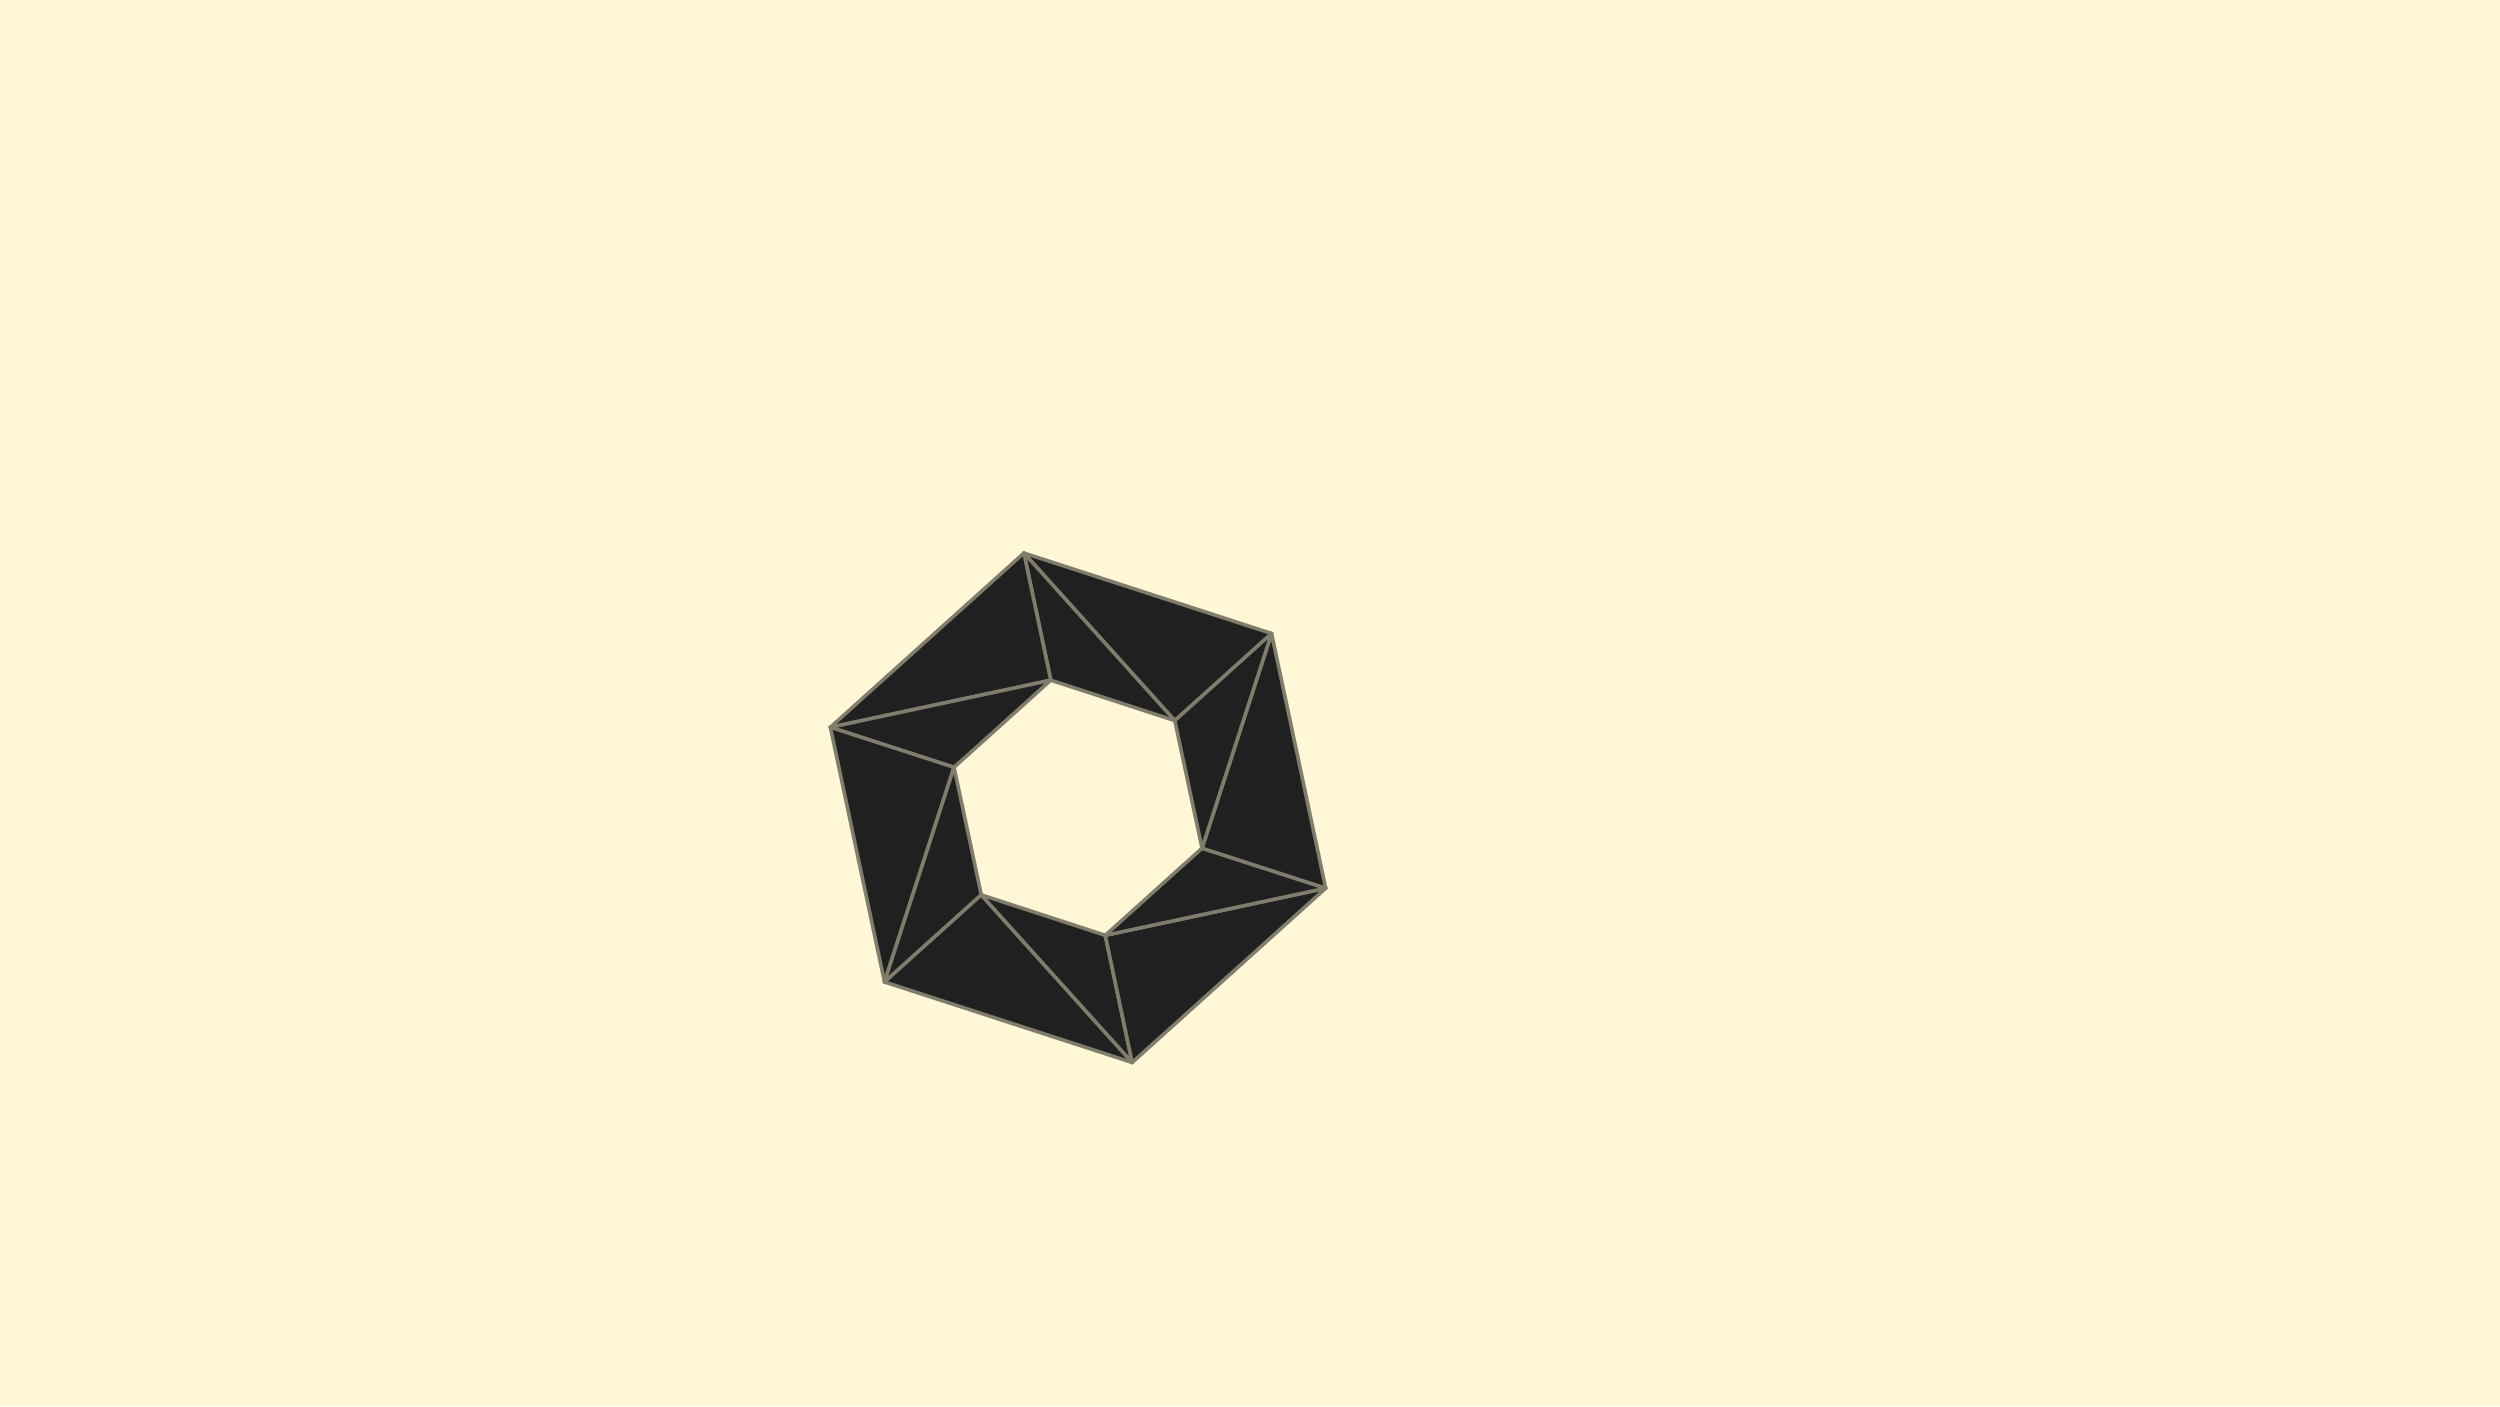
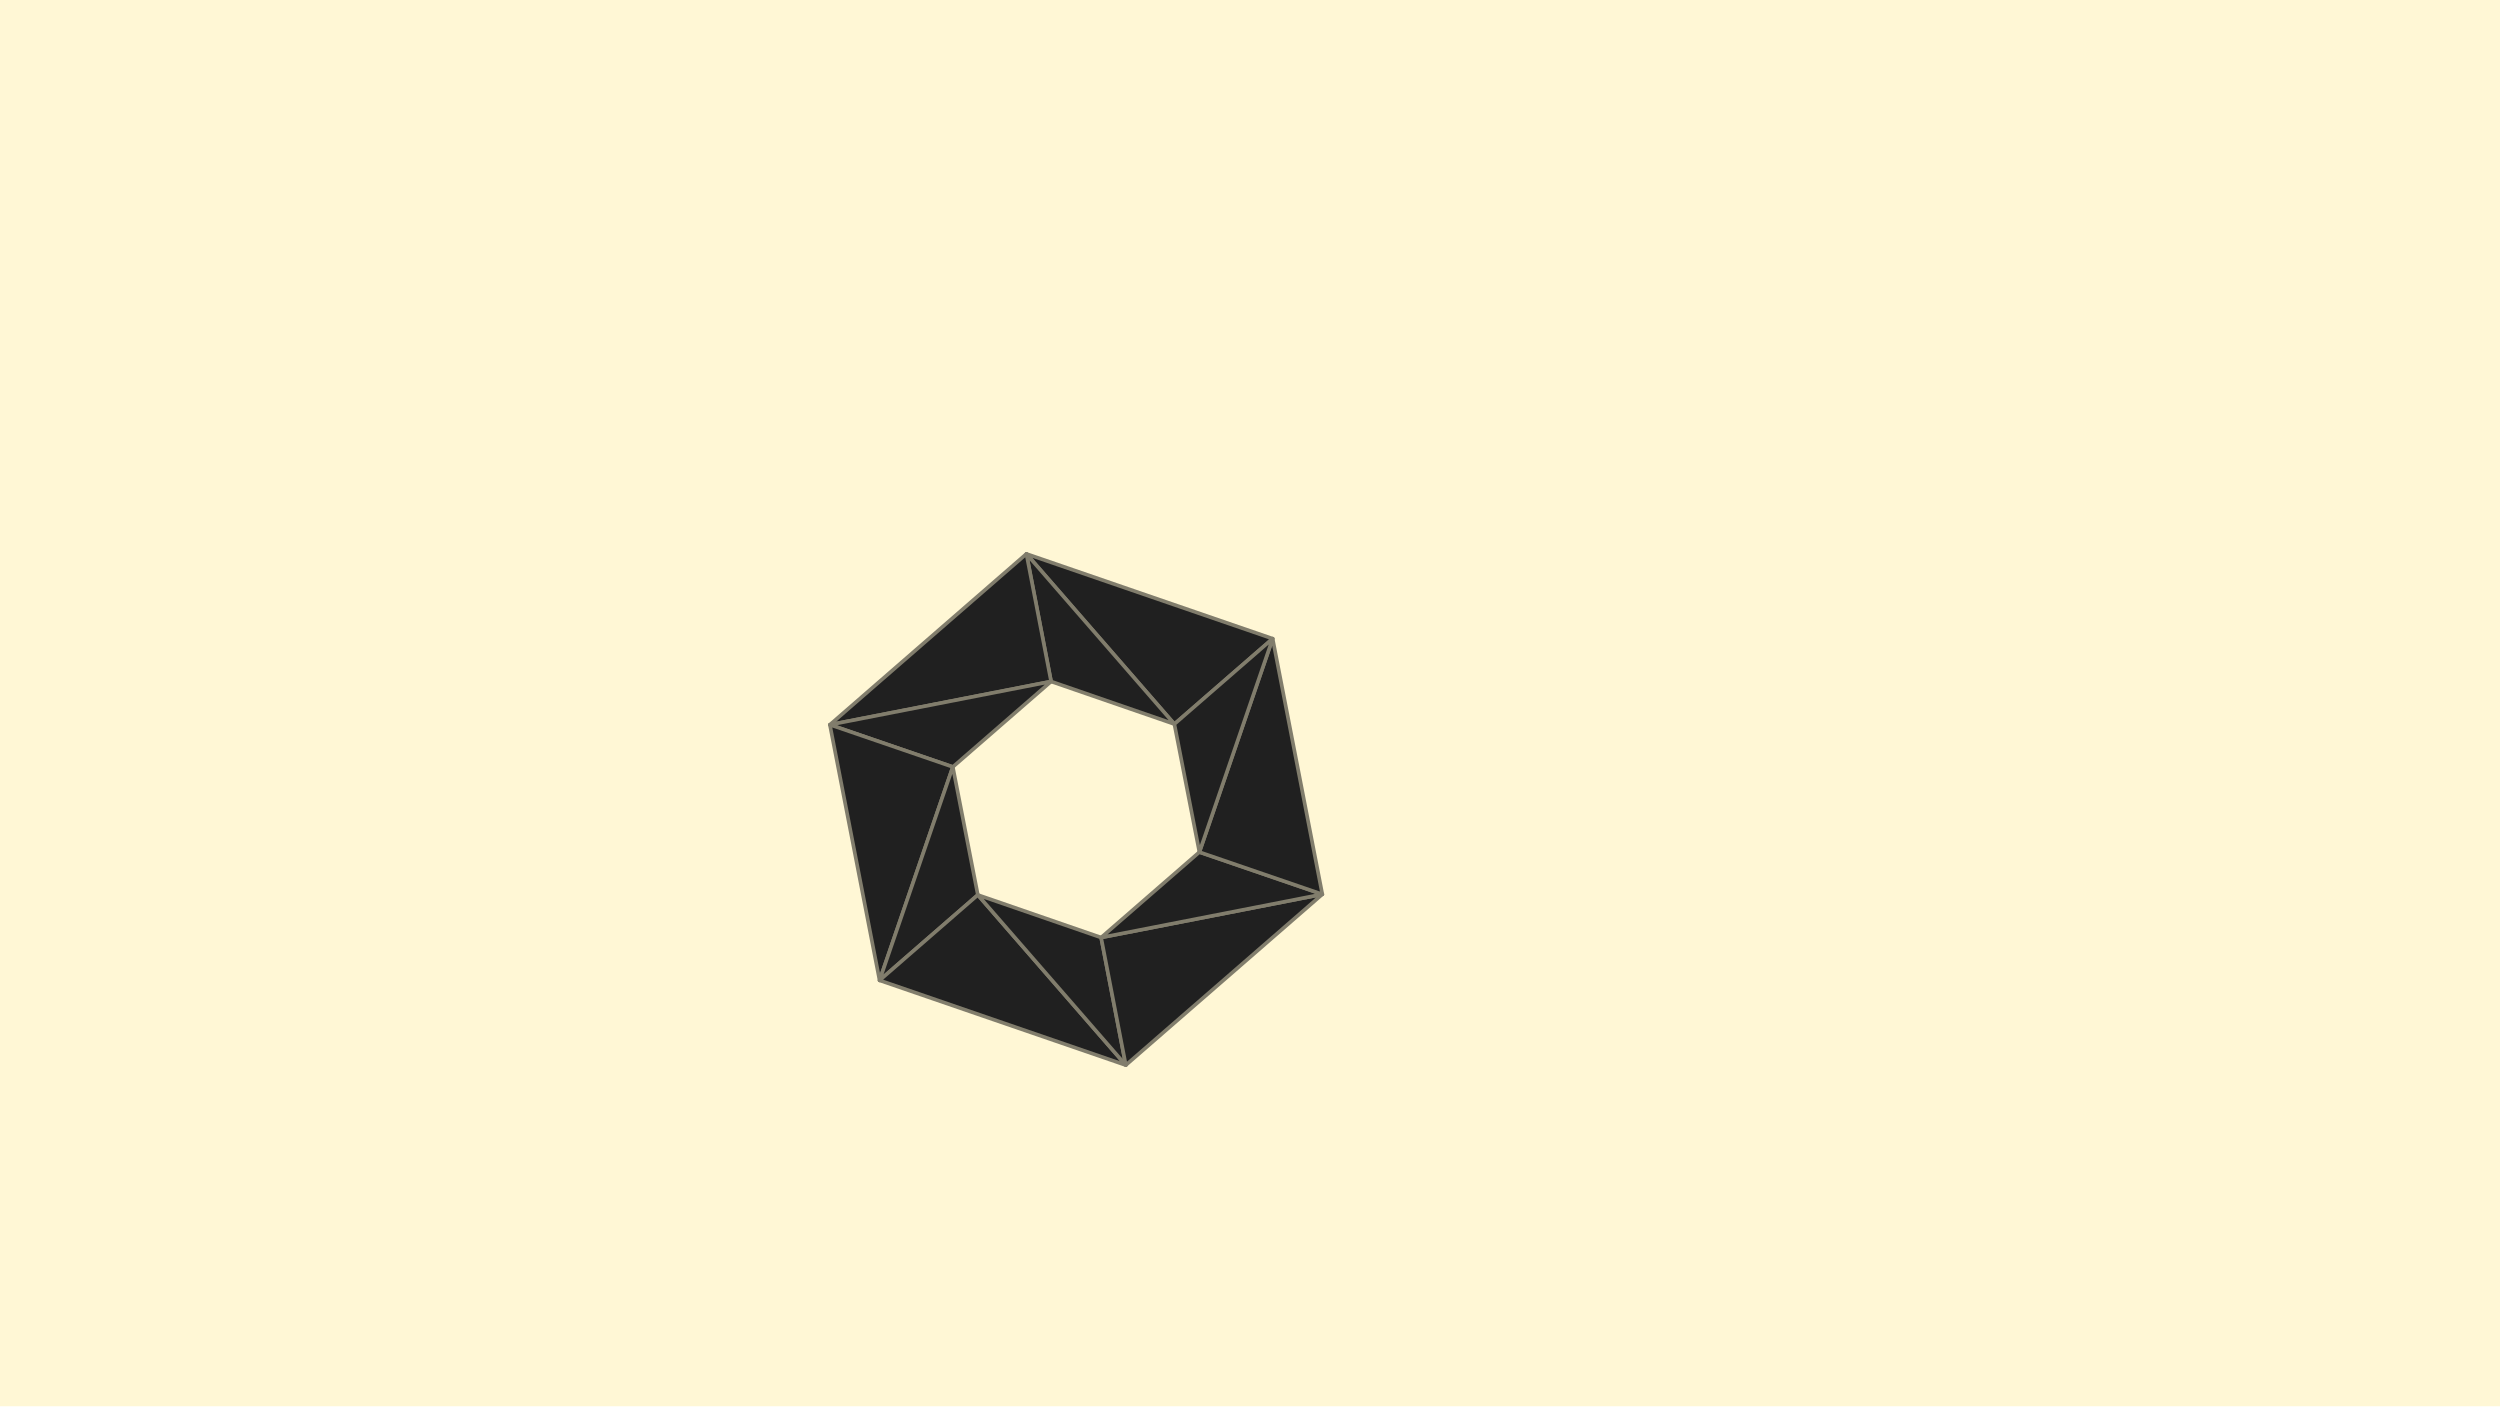
- <svg xmlns="http://www.w3.org/2000/svg" viewBox="0 0 720 405">
+ <svg xmlns="http://www.w3.org/2000/svg" width="720" height="405" viewBox="0 0 720 405">
  <rect id="background" x="0" y="0" width="720.0" height="405.0" stroke="none" fill="#fff7d5" />
  <g transform="translate(360, 202.5) scale(1, -1) rotate(0.0) translate(0.0, 0.0)">
-     <g id="example" transform="translate(-49.52691, -30.13246) rotate(42.0) scale(150, 150)">
-       <g id="1a8a8f7c" stroke-width="0.007" stroke-opacity="1" stroke="#817d6c" stroke-linejoin="round" stroke-linecap="round" fill-opacity="1" fill="#202020">
+     <g id="example" transform="translate(-50.08076, -30.63818) rotate(41.0) scale(150, 150)">
+       <g id="2353b3e6" stroke-width="0.007" stroke-opacity="1" stroke="#817d6c" stroke-linejoin="round" stroke-linecap="round" fill-opacity="1" fill="#202020">
        <path id="face.0000" d="M 0.5 0.0 L 0.25 0.433 L 0.25 0.0 Z" />
        <path id="face.0001" d="M 0.25 0.433 L 0.125 0.217 L 0.25 0.0 Z" />
        <path id="face.0002" d="M 0.25 0.433 L -0.25 0.433 L 0.125 0.217 Z" />
        <path id="face.0003" d="M -0.25 0.433 L -0.125 0.217 L 0.125 0.217 Z" />
        <path id="face.0004" d="M -0.25 0.433 L -0.5 0 L -0.125 0.217 Z" />
        <path id="face.0005" d="M -0.5 0 L -0.25 0 L -0.125 0.217 Z" />
        <path id="face.0006" d="M -0.5 0 L -0.25 -0.433 L -0.25 0 Z" />
        <path id="face.0007" d="M -0.25 -0.433 L -0.125 -0.217 L -0.25 0 Z" />
        <path id="face.0008" d="M -0.25 -0.433 L 0.25 -0.433 L -0.125 -0.217 Z" />
        <path id="face.0009" d="M 0.25 -0.433 L 0.125 -0.217 L -0.125 -0.217 Z" />
        <path id="face.0010" d="M 0.25 -0.433 L 0.5 0.0 L 0.125 -0.217 Z" />
        <path id="face.0011" d="M 0.5 0.0 L 0.25 0.0 L 0.125 -0.217 Z" />
      </g>
    </g>
  </g>
</svg>
